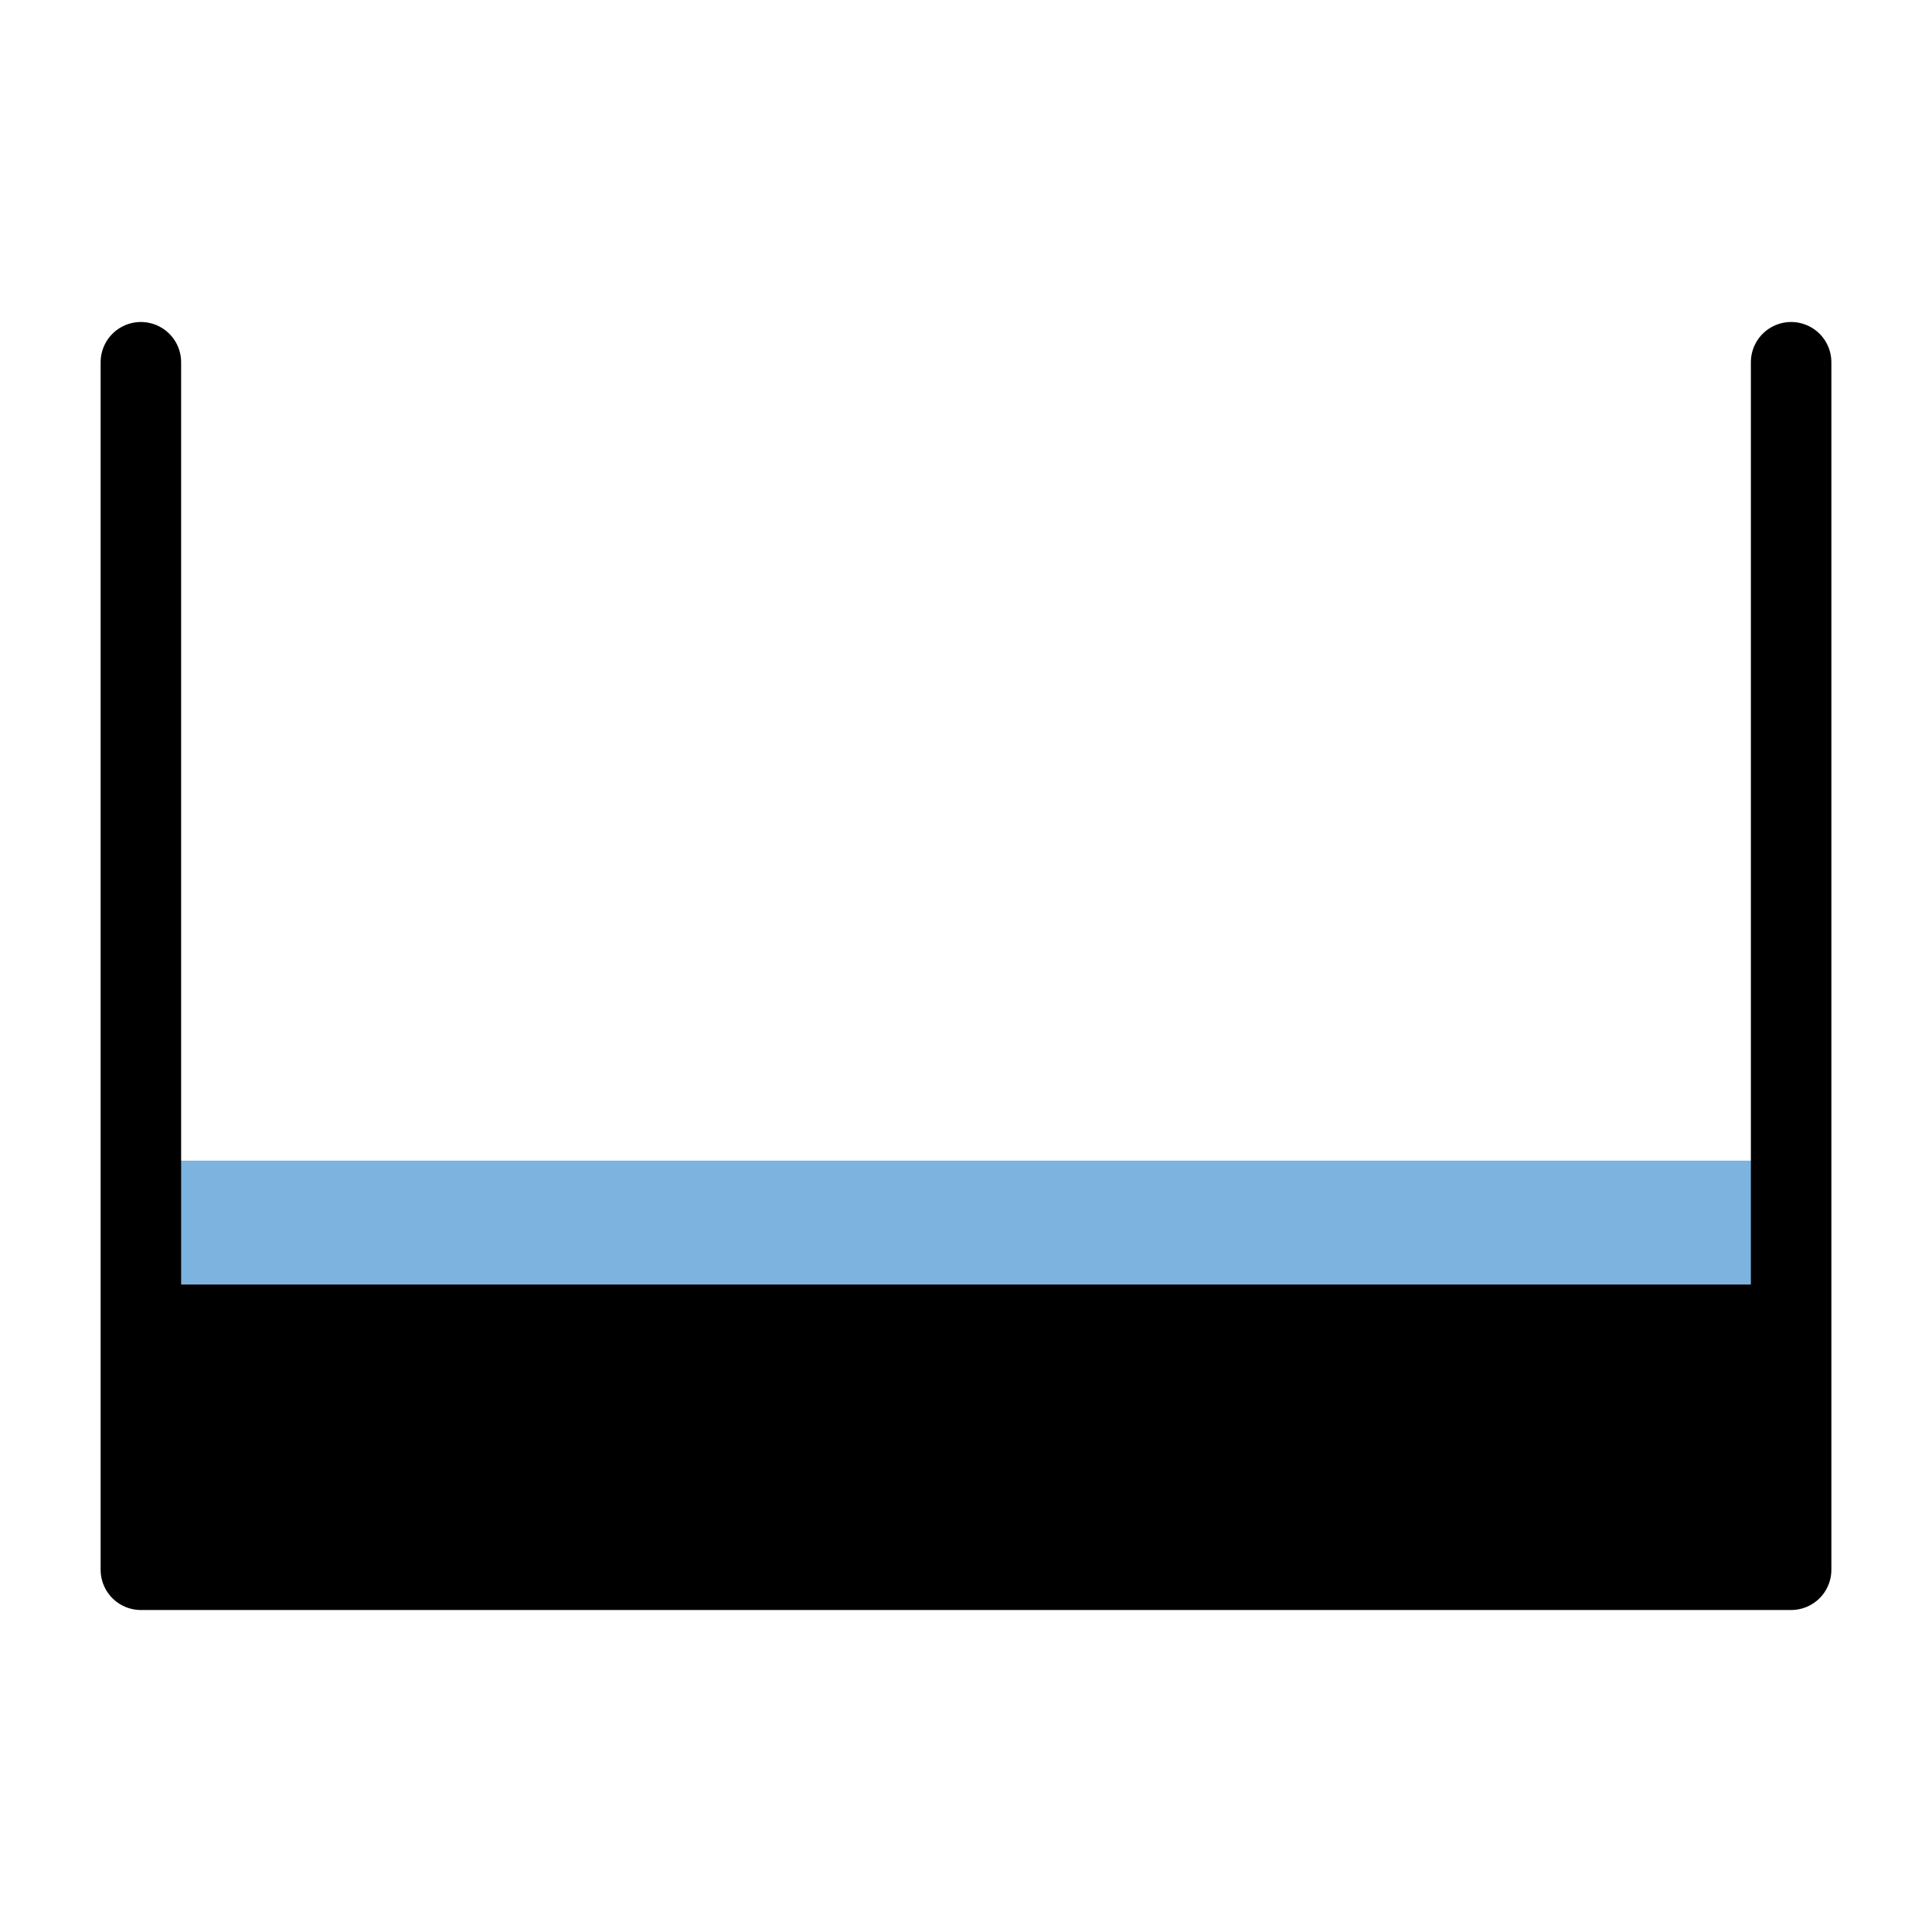
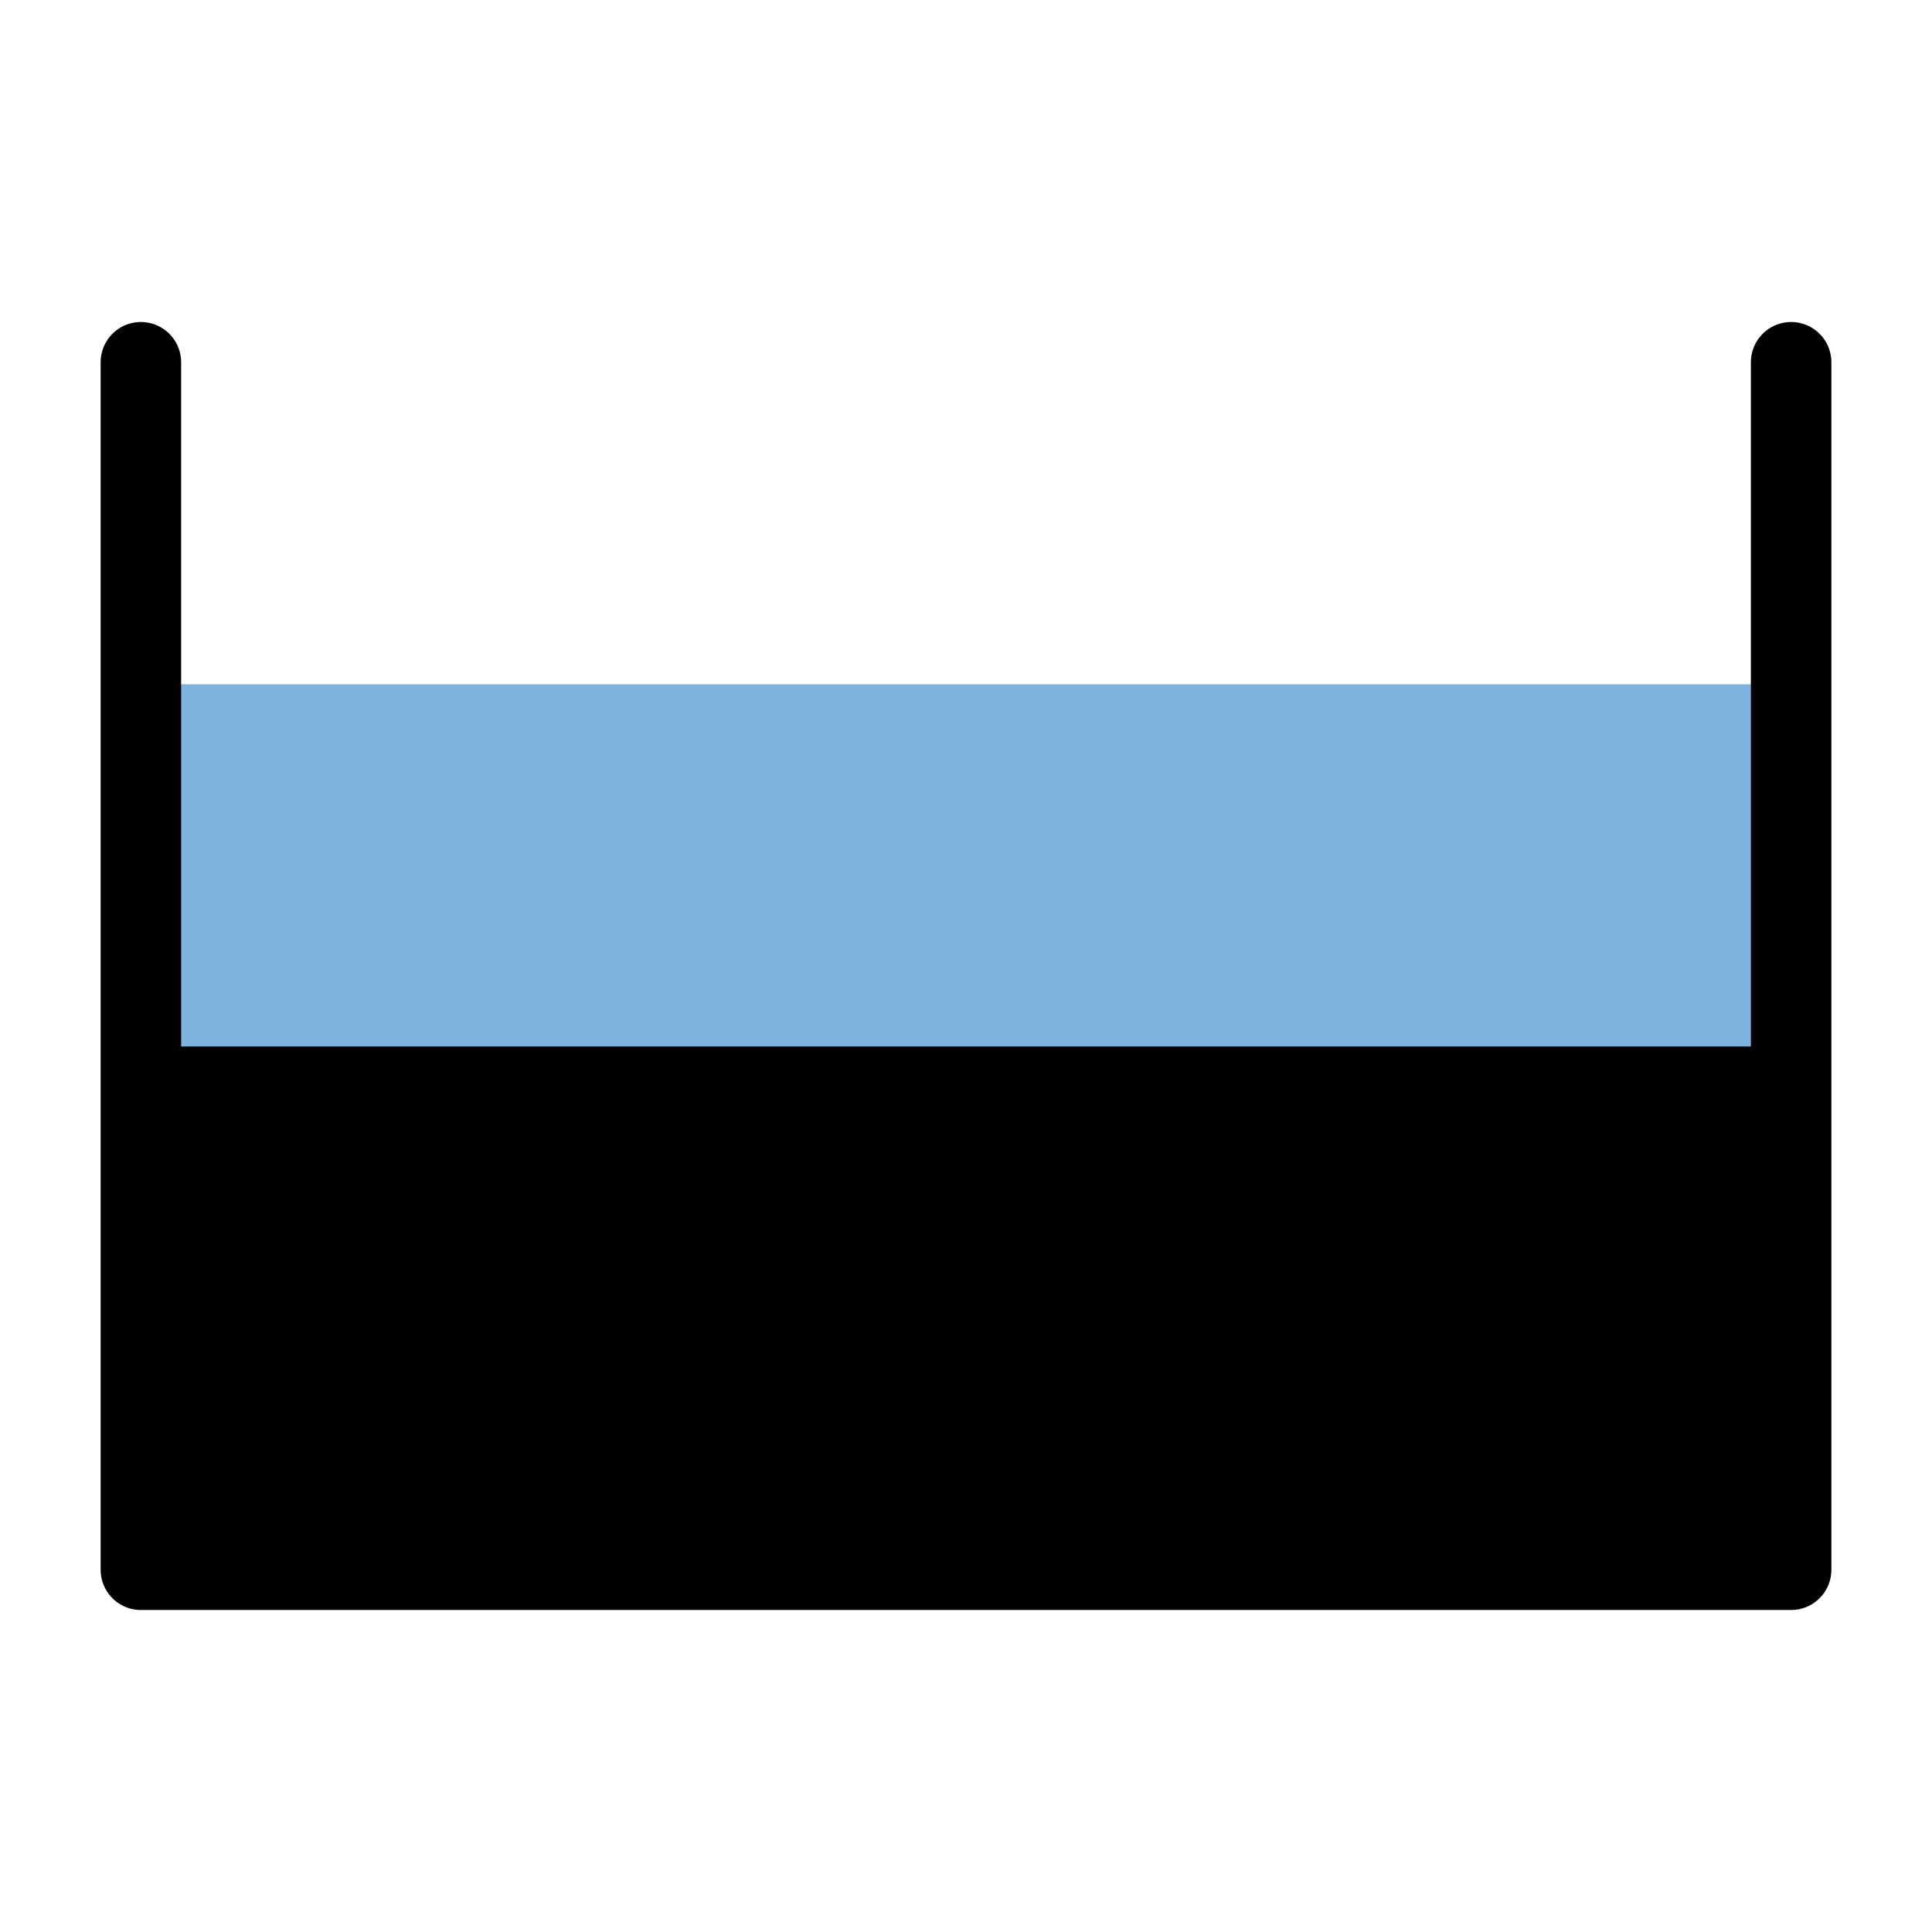
- <svg xmlns="http://www.w3.org/2000/svg" width="24" height="24" fill="currentColor" stroke="currentColor" stroke-linecap="round" stroke-linejoin="round" stroke-width="1.5" version="1.1" viewBox="0 0 24 24" xml:space="preserve">
-   <rect x="1.75" y="14.418" width="20.5" height="4.707" fill="#7cb4df" stroke="none" />
-   <path d="m1.75 4.5v15h20.5v-15" fill="none" stroke-linecap="round" stroke-width="1" />
-   <rect x="1.75" y="15.957" width="20.5" height="3.449" stroke="none" />
+ <svg xmlns="http://www.w3.org/2000/svg" width="24" height="24" fill="currentColor" stroke="currentColor" stroke-linecap="round" stroke-linejoin="round" version="1.1" viewBox="0 0 24 24" xml:space="preserve">
+   <rect x="1.75" y="8.5" width="20.5" height="11" fill="#7cb4df" stroke="none" stroke-width="2.293" />
+   <path d="m1.75 4.5v15h20.5v-15" fill="none" stroke-linecap="round" />
+   <rect x="1.75" y="13" width="20.5" height="6.5" stroke="none" stroke-width="2.059" />
</svg>
